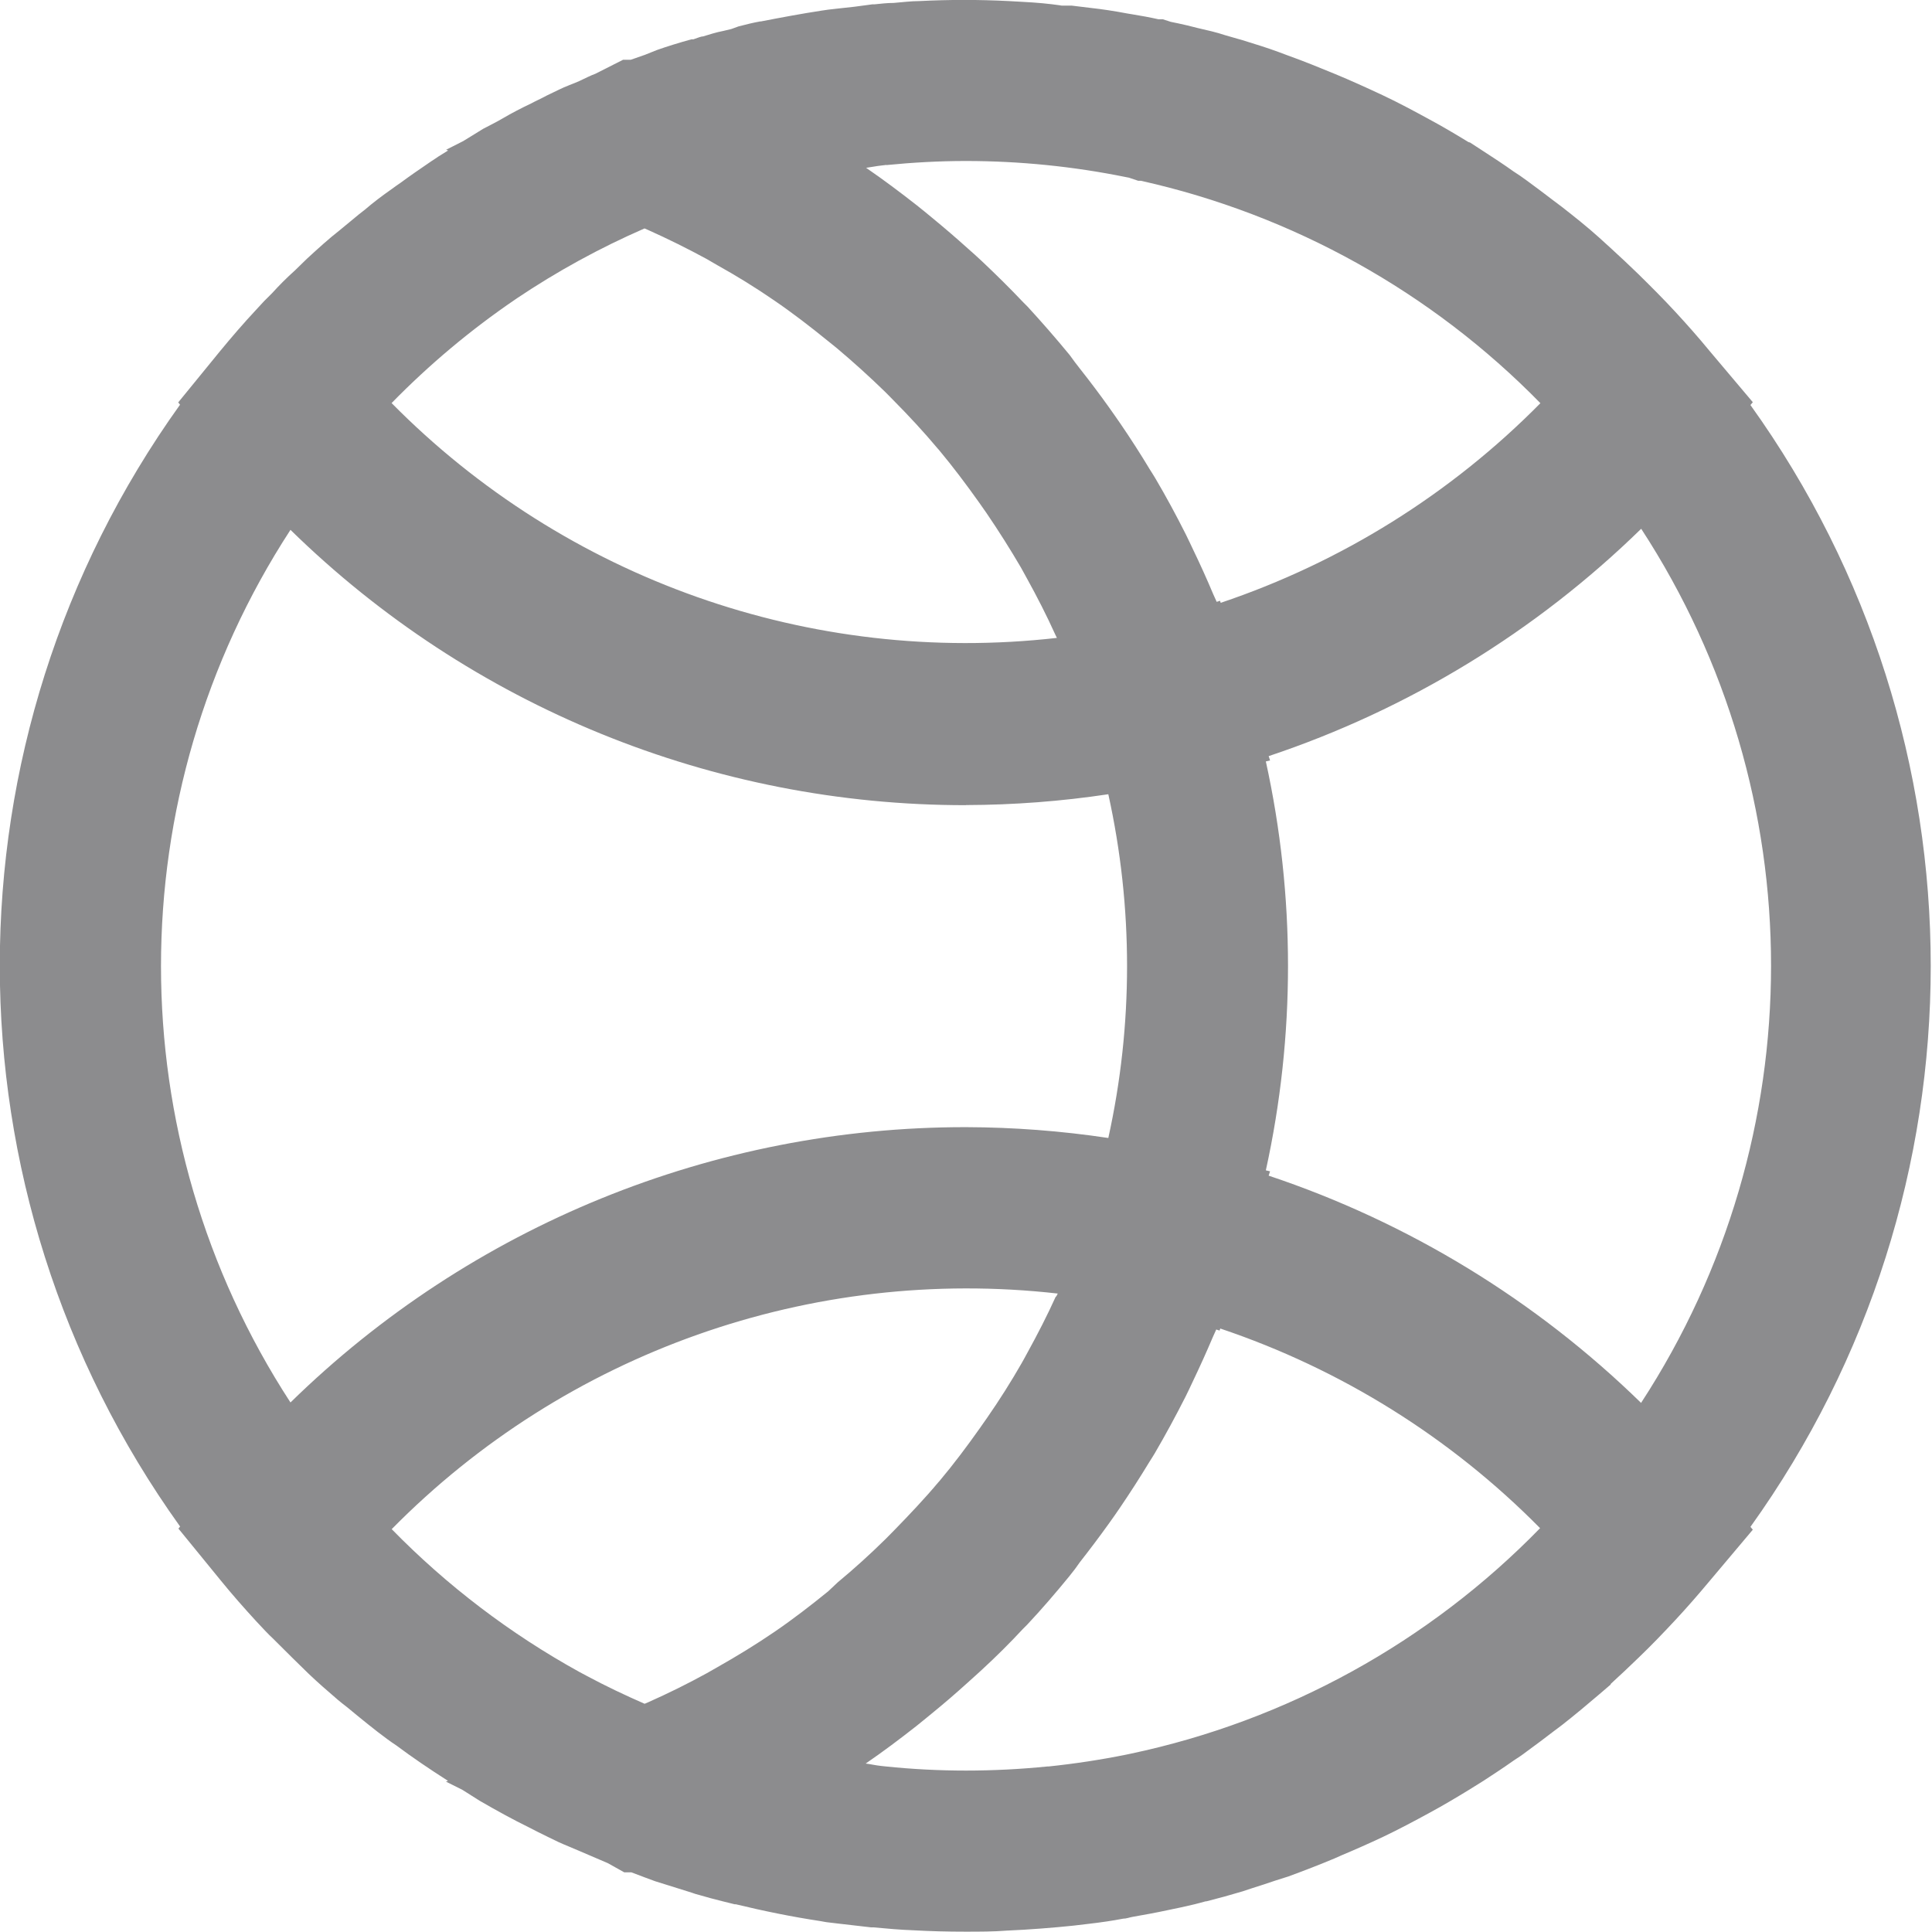
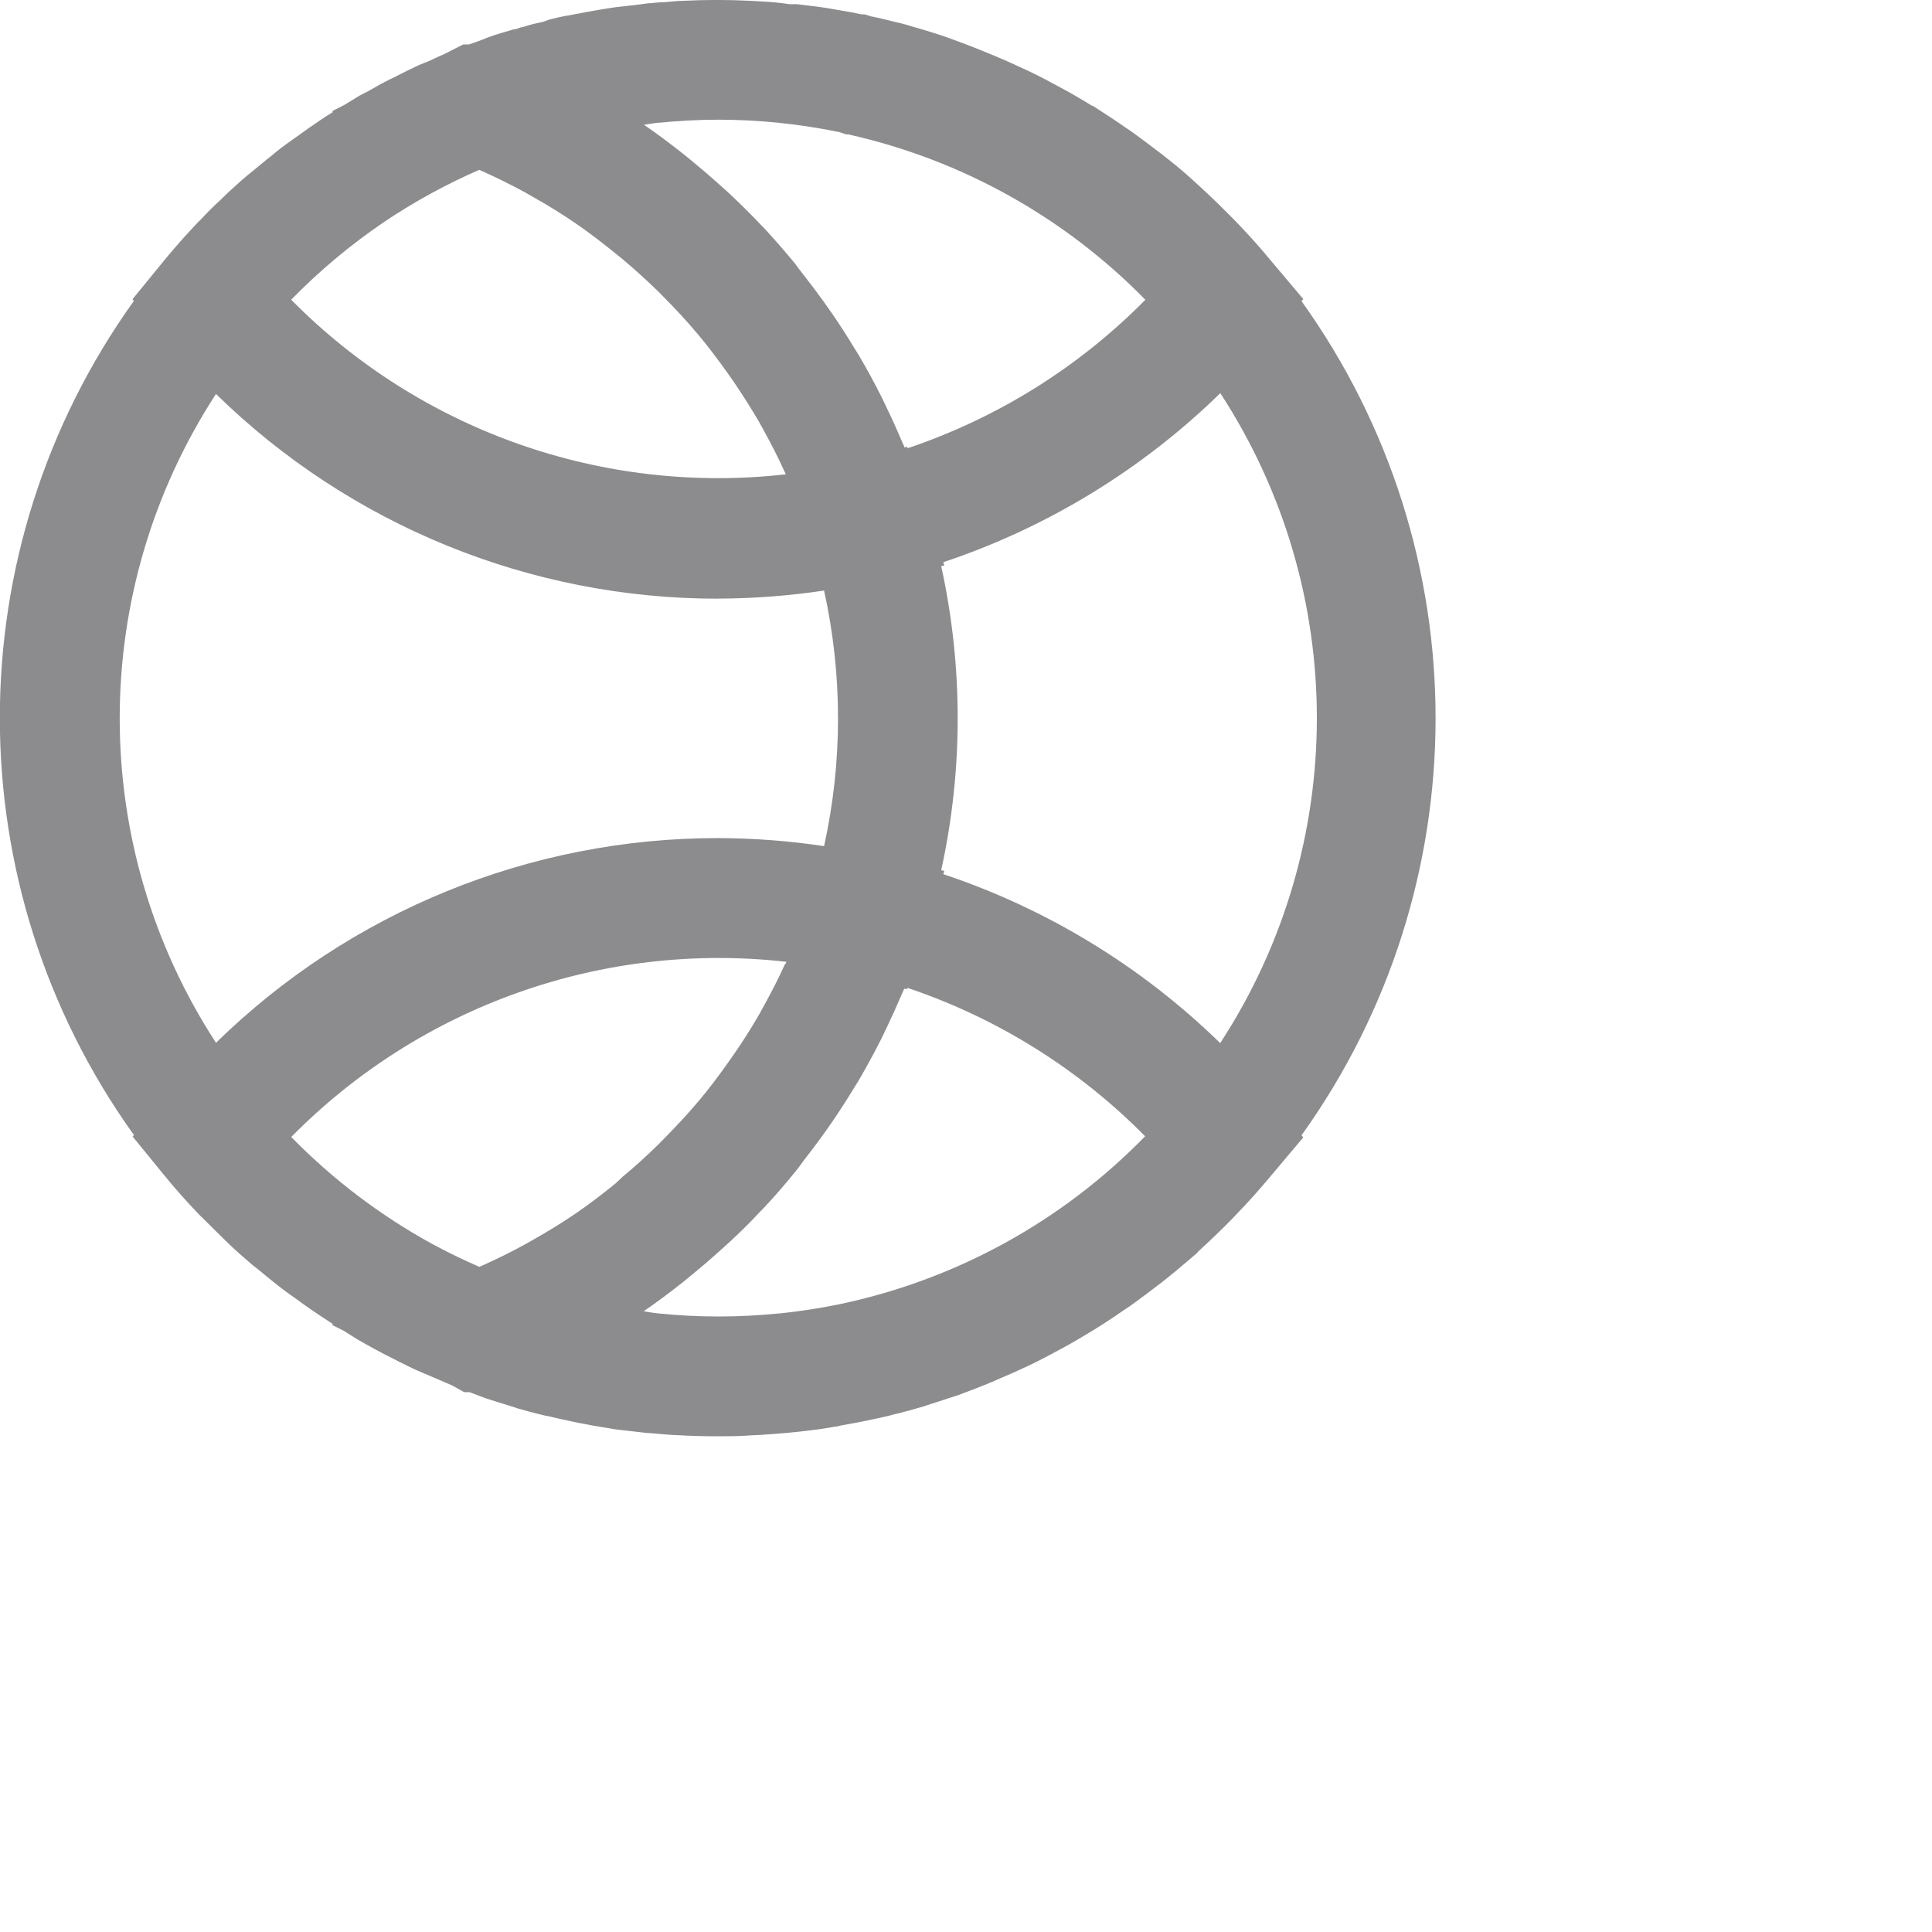
- <svg xmlns="http://www.w3.org/2000/svg" width="17.845" height="17.845" viewBox="0 0 17.845 17.845">
+ <svg xmlns="http://www.w3.org/2000/svg" width="24" height="24" viewBox="0 0 24 24">
  <path id="dribble" d="M1.665,14.1l-.017.021.386.473c.107.132.219.259.331.381.058.062.116.125.158.163l.036.036c.1.1.191.19.292.288.084.08.171.156.269.24l.039.032c.031.023.06.047.09.072l.057.047c.123.1.247.2.355.271.143.107.3.214.477.327l-.019.007.152.076.158.1c.157.091.314.177.453.245.054.028.111.057.169.085l.107.052c.063.029.127.053.19.081l.189.081.077.033.152.085h.066l.119.045,0,0,.1.037.125.039.166.052.048.015a.56.56,0,0,0,.068.021c.073.022.144.04.211.057l.089.022.028.007.011,0c.256.062.515.115.779.155l.056.01.1.012.165.019c.049.006.1.012.147.017l.022,0c.127.012.253.023.367.027.16.009.319.013.481.013.134,0,.263,0,.388-.01l.154-.008c.1-.006.206-.014.317-.024l.083-.008.061-.006.135-.016c.115-.013.235-.031.321-.048.03,0,.06-.012.089-.017.107-.019.214-.038.32-.061h0c.083-.016.169-.036.247-.054.036-.008.071-.019.106-.028l.007,0,.167-.044.17-.049.081-.027h0c.075-.024.152-.048.217-.071l.123-.039c.147-.054.294-.111.425-.166l.05-.022.013-.006c.129-.054.257-.111.383-.17.147-.07.29-.146.431-.223.126-.068.245-.139.363-.211l.138-.086c.094-.061.185-.121.277-.186.04-.026.084-.055.117-.081.085-.062.171-.126.255-.191l.076-.057c.116-.091.231-.187.342-.282l.105-.09.005-.01c.085-.077.169-.157.256-.241.114-.109.227-.227.337-.345s.215-.239.317-.361l.4-.475-.022-.026a8.892,8.892,0,0,0,0-10.362l.022-.026-.4-.474c-.1-.122-.207-.243-.317-.362s-.216-.225-.342-.349c-.083-.08-.166-.159-.251-.236l-.11-.1c-.111-.1-.226-.191-.342-.282l-.076-.057c-.084-.065-.168-.127-.248-.186-.04-.03-.084-.06-.125-.086-.091-.065-.183-.125-.277-.186l-.123-.08-.016-.005c-.118-.072-.237-.143-.362-.21-.143-.078-.286-.155-.433-.224s-.3-.138-.433-.193-.29-.119-.438-.172L11.806.481c-.1-.037-.207-.07-.33-.108L11.319.328C11.236.3,11.15.281,11.063.261l-.1-.025c-.049-.011-.1-.023-.148-.032L10.74.18H10.7c-.08-.018-.162-.033-.243-.046L10.409.126c-.115-.022-.235-.04-.328-.05L9.9.054l-.05,0-.042,0C9.687.035,9.57.026,9.461.02L9.319.012a8.132,8.132,0,0,0-.829,0c-.078,0-.156.011-.235.017-.06,0-.119.007-.178.013l-.019,0C8,.05,7.949.057,7.894.064L7.73.082,7.651.091,7.589.1c-.189.029-.376.064-.561.1H7.021c-.066.012-.127.027-.2.046L6.755.27,6.684.287C6.616.3,6.55.321,6.495.338c-.018,0-.05.013-.09.027l-.018,0c-.116.032-.229.067-.322.1L5.958.508l0,0L5.826.554H5.755L5.5.683C5.453.7,5.4.728,5.35.751S5.222.8,5.159.832L5.053.883C5,.912,4.937.94,4.911.955c-.095.045-.189.094-.26.136s-.125.067-.187.1L4.287,1.3l-.01.006-.156.079.018.007-.087.054-.075.05,0,0c-.1.068-.2.137-.278.195-.023.015-.046.032-.082.058-.084.059-.167.121-.247.19l-.055.043-.178.147c-.1.078-.192.162-.3.261l-.113.11a2.8,2.8,0,0,0-.21.209c-.052.05-.1.1-.148.154-.116.124-.226.252-.334.383l-.386.473.017.021a8.892,8.892,0,0,0,0,10.361ZM8.184,1.527c.243-.024.489-.038.738-.038a7.437,7.437,0,0,1,1.479.149l.026.005.087.029h.025a7.427,7.427,0,0,1,3.689,2.054A7.514,7.514,0,0,1,11.275,5.57l-.006-.019-.031.01c-.01-.024-.022-.047-.032-.071q-.088-.209-.186-.412c-.022-.046-.044-.094-.067-.14-.089-.177-.183-.351-.284-.522-.015-.026-.032-.051-.048-.077q-.13-.216-.273-.425c-.034-.05-.07-.1-.105-.15q-.127-.178-.263-.35c-.035-.044-.069-.089-.1-.133-.125-.152-.254-.3-.388-.446l-.04-.04c-.123-.13-.25-.255-.38-.378-.045-.042-.09-.083-.136-.123q-.16-.144-.327-.281c-.046-.038-.093-.077-.14-.114-.153-.12-.309-.237-.469-.347.047-.006.092-.016.139-.021l.05-.006ZM10.444,16.2l-.043.009q-.352.071-.715.109H9.675a7.513,7.513,0,0,1-.752.038c-.25,0-.5-.013-.74-.038l-.046-.005c-.048-.005-.094-.016-.141-.022.161-.11.316-.227.469-.347.047-.037.093-.076.14-.114q.167-.136.327-.281c.045-.041.091-.081.136-.123q.2-.184.38-.378l.04-.04c.135-.144.263-.293.388-.446.036-.044.07-.089.1-.133q.135-.172.263-.35c.036-.05.071-.1.105-.15q.142-.209.273-.425c.016-.026.033-.051.048-.077.1-.171.194-.345.284-.522.023-.046.045-.093.067-.14.065-.136.127-.273.186-.412.01-.024.022-.047.032-.071l.031.01.006-.019a7.514,7.514,0,0,1,2.954,1.844A7.424,7.424,0,0,1,10.444,16.2Zm-.691-4.225c-.08.177-.169.35-.262.519-.018.033-.036.067-.055.1q-.148.258-.316.5c-.023.034-.046.066-.07.1-.118.167-.241.331-.372.487l-.01.011c-.13.155-.268.3-.41.446l-.079.08q-.213.21-.442.4L7.65,14.7c-.16.13-.323.256-.494.373l0,0c-.171.117-.348.225-.528.327l-.1.057q-.264.145-.541.268l-.033.014c-.183-.08-.362-.165-.537-.259l-.062-.033a7.477,7.477,0,0,1-1.737-1.321,7.458,7.458,0,0,1,6.152-2.176l-.016.031ZM4.759,2.768l.016-.011a7.456,7.456,0,0,1,1.178-.645l.035.015q.274.123.537.266l.1.058c.18.1.356.209.526.326l0,0c.17.116.333.242.492.371l.088.071q.229.193.442.4c.027.026.052.053.079.08.143.144.28.292.41.447l.01.011c.131.157.254.321.372.487l.07.1c.111.163.217.331.316.5.019.033.036.067.055.1.094.17.182.342.262.519l.015.031A7.452,7.452,0,0,1,3.617,3.725a7.5,7.5,0,0,1,1.142-.957Zm4.164,4.67a9,9,0,0,0,1.314-.1,7.363,7.363,0,0,1,0,3.175,9.03,9.03,0,0,0-1.314-.1,8.908,8.908,0,0,0-6.24,2.543,7.388,7.388,0,0,1,0-8.06,8.907,8.907,0,0,0,6.24,2.543Zm6.236,5.523a9.01,9.01,0,0,0-3.441-2.1l.013-.04-.039-.009a8.811,8.811,0,0,0,0-3.777l.039-.009-.013-.04a9.008,9.008,0,0,0,3.441-2.1,7.39,7.39,0,0,1,0,8.072Zm0,0" transform="translate(0 -0.002)" fill="#8c8c8e" />
</svg>
